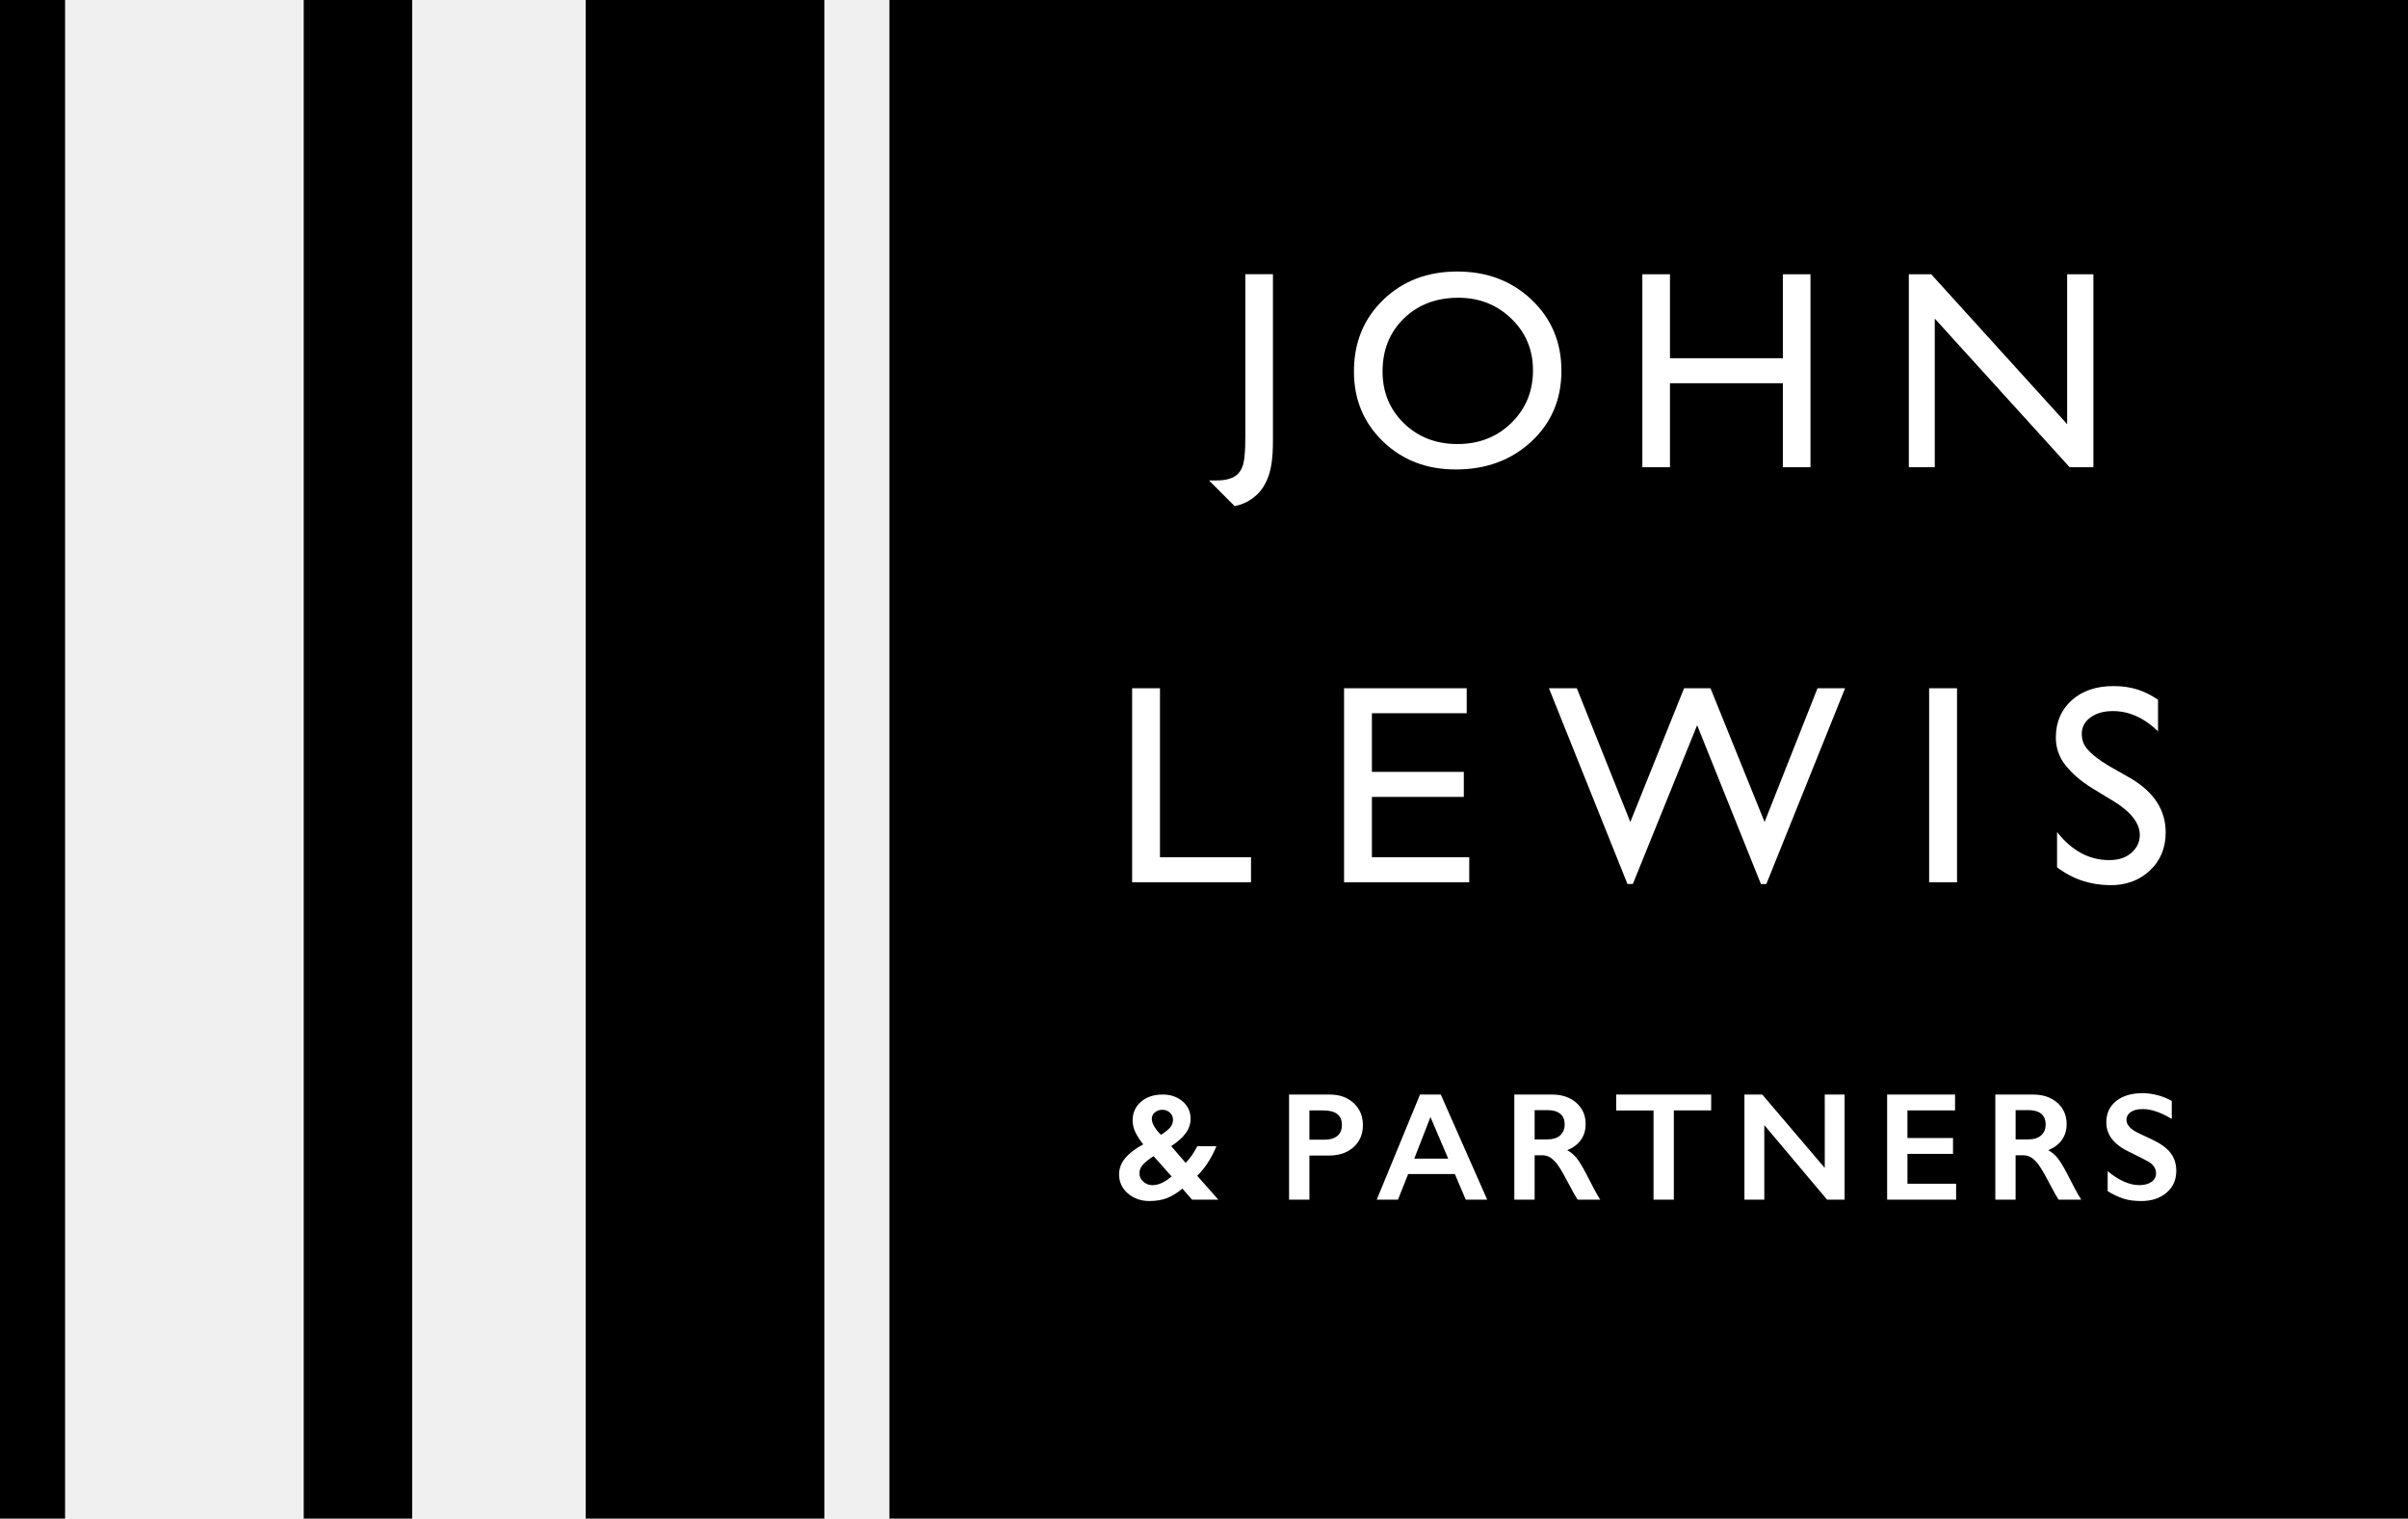
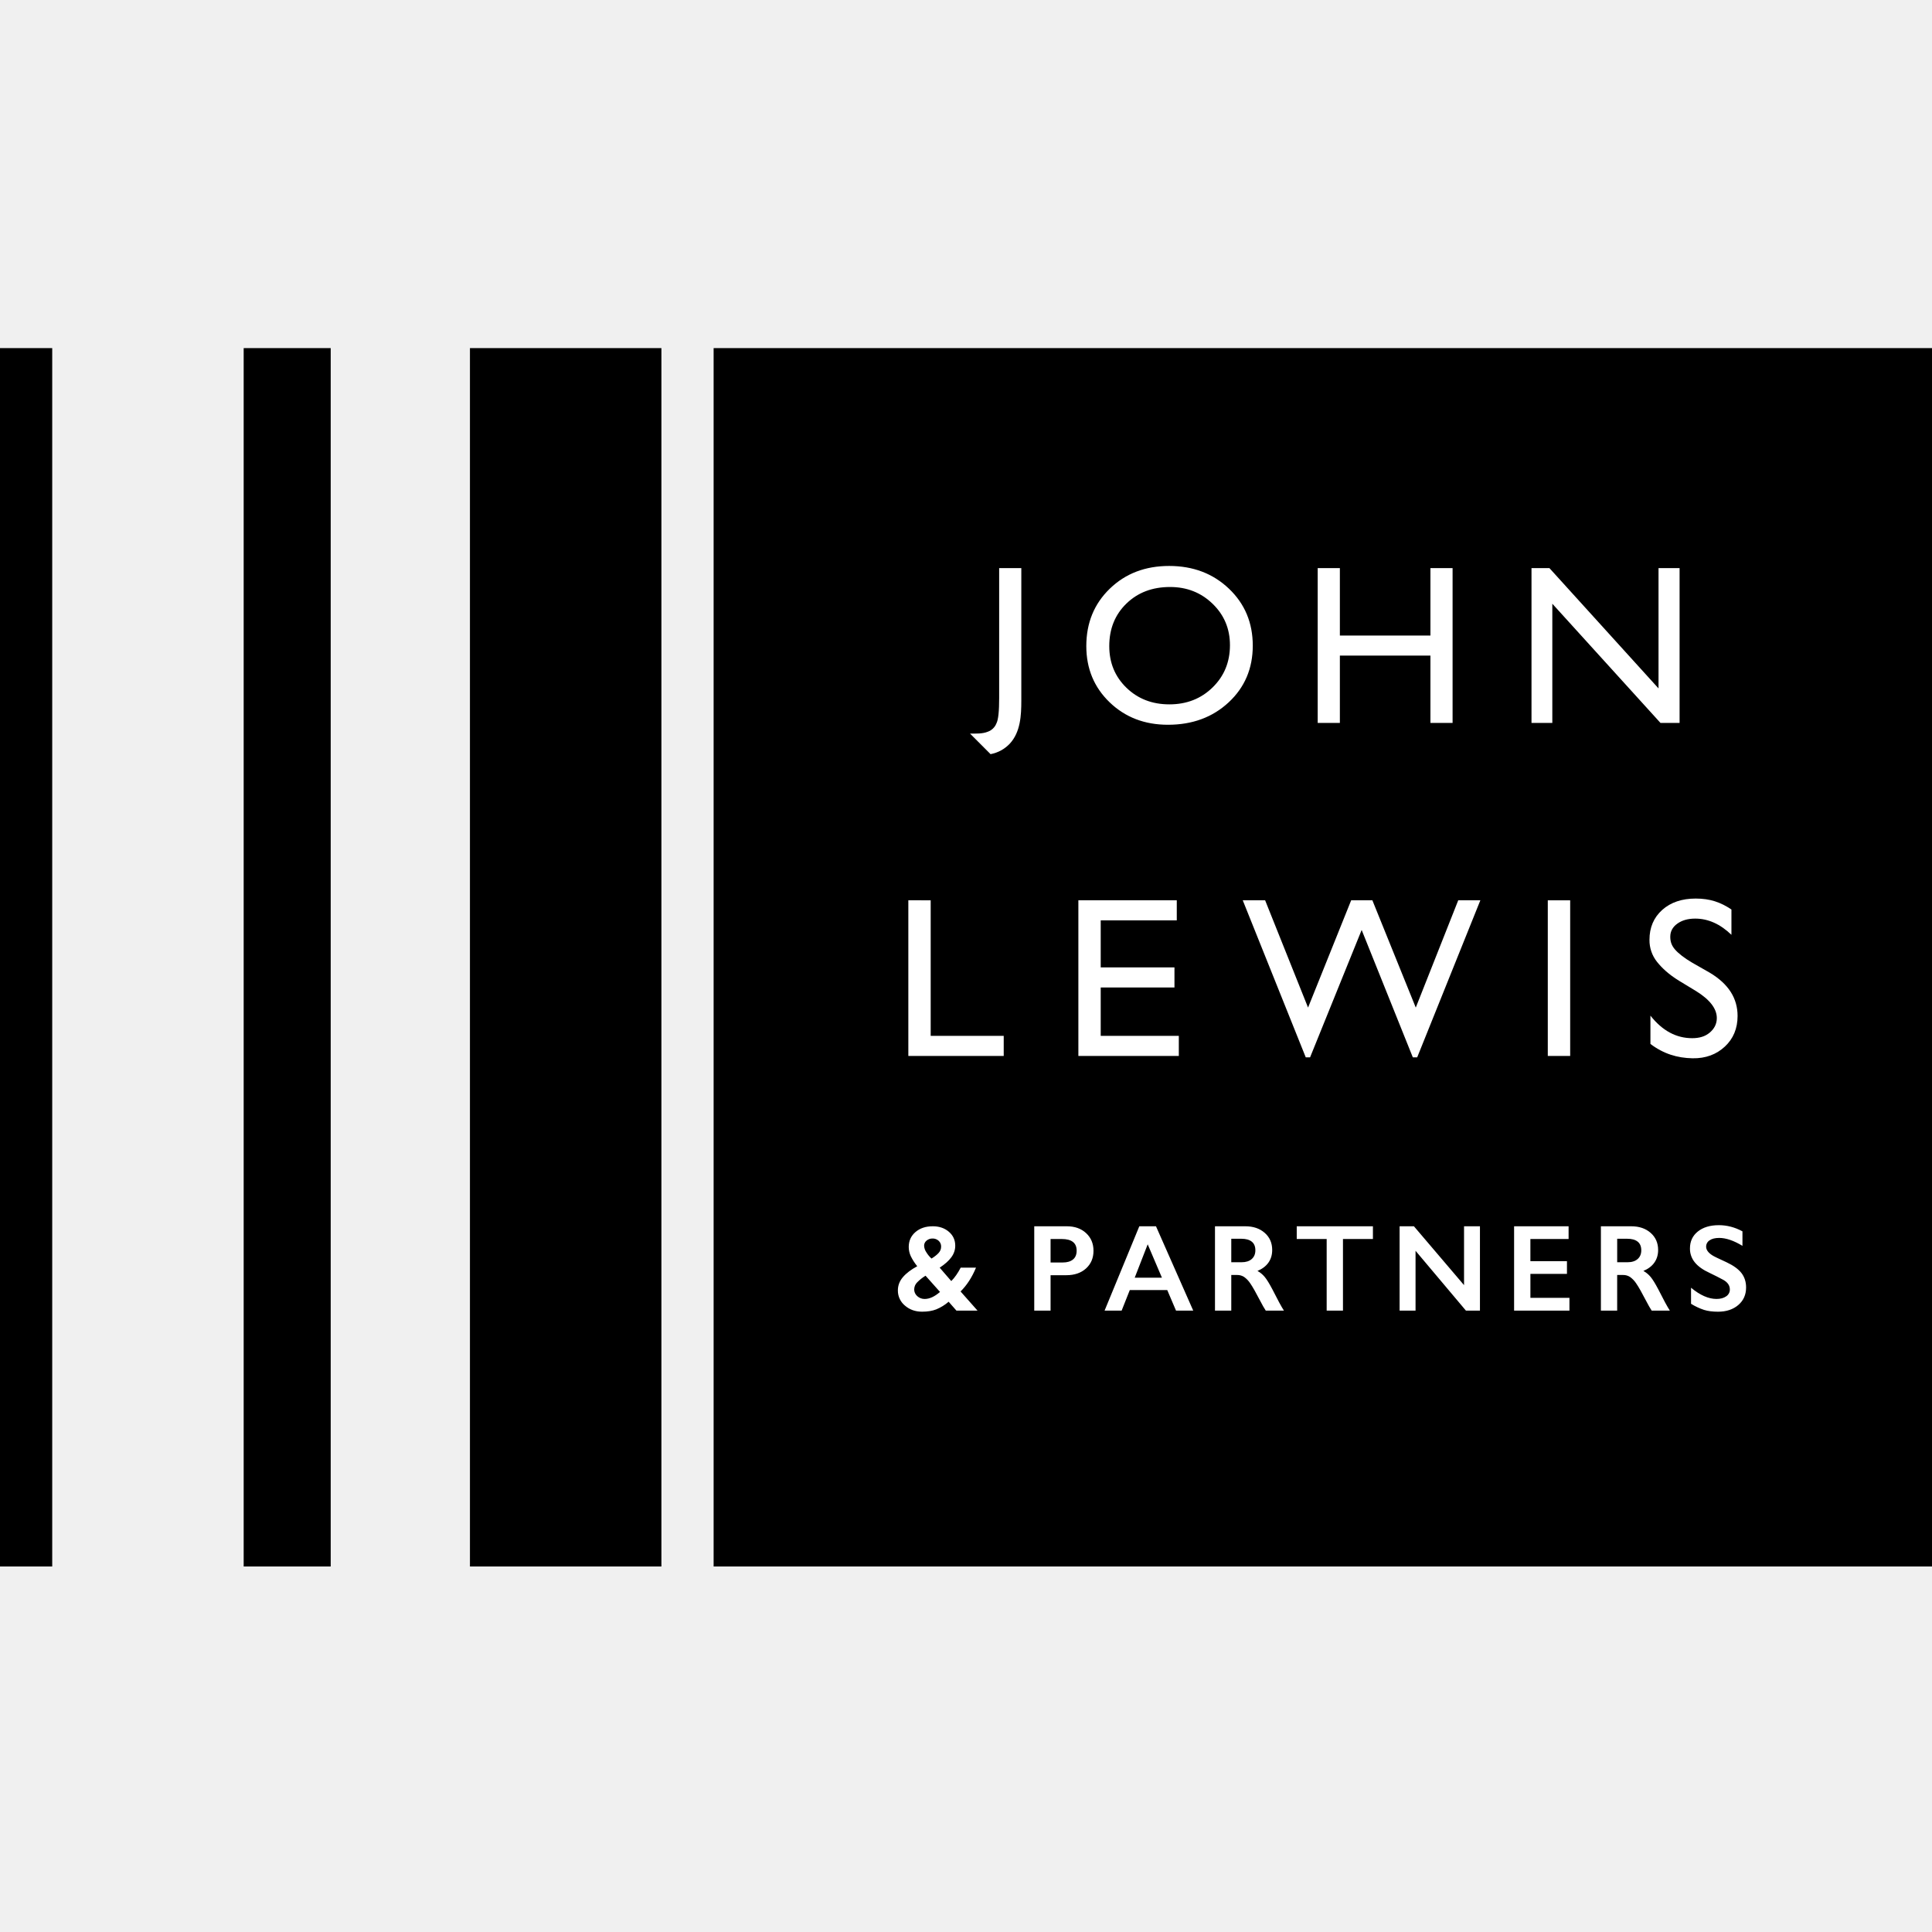
- <svg xmlns="http://www.w3.org/2000/svg" width="111" height="70">
+ <svg xmlns="http://www.w3.org/2000/svg" width="111" height="111" viewBox="0 -20 111 111">
  <g fill="none" fill-rule="evenodd">
    <path fill="#000" d="M41 70h70V0H41zM27 70h11V0H27zM14 70h5V0h-5zM0 70h3V0H0z" />
    <g fill="#FFF">
      <path d="M57.405 12.64h1.273v7.61c0 .855-.047 1.81-.66 2.474-.302.316-.67.519-1.106.605-.022-.018-1.18-1.181-1.18-1.181.343-.004.703.022 1.03-.112a.827.827 0 00.482-.467c.118-.222.161-.734.161-1.464V12.64zM67.223 13.725c-1.018 0-1.854.318-2.51.955-.654.637-.982 1.45-.982 2.44 0 .96.329 1.756.986 2.393.657.637 1.48.955 2.468.955.993 0 1.82-.325 2.484-.974.664-.649.996-1.458.996-2.426 0-.943-.332-1.735-.996-2.378-.664-.643-1.478-.965-2.446-.965m-.051-1.209c1.375 0 2.52.435 3.434 1.305.914.87 1.37 1.961 1.37 3.273 0 1.311-.461 2.397-1.383 3.256-.923.86-2.086 1.29-3.49 1.29-1.341 0-2.458-.43-3.351-1.29-.892-.859-1.34-1.936-1.34-3.23 0-1.33.45-2.429 1.35-3.299.899-.87 2.036-1.305 3.41-1.305M82.183 12.641h1.273v8.895h-1.273v-3.87H76.98v3.87h-1.274v-8.895h1.274v3.873h5.203zM95.288 12.641h1.21v8.895h-1.096l-6.216-6.85v6.85H87.99v-8.895h1.031l6.267 6.91zM52.187 31.724v8.945h5.48v-1.154h-4.196v-7.79zM61.956 31.724v8.945h5.771v-1.154H63.24v-2.78h4.237V35.58H63.24v-2.702h4.37v-1.154zM83.781 31.724l-2.44 6.165-2.494-6.165H77.63l-2.478 6.165-2.467-6.165H71.4l3.62 9.024h.248l2.964-7.319 2.94 7.32h.25l3.63-9.025zM88.926 40.669h1.286v-8.944h-1.286zM97.448 36.943l-.974-.591c-.61-.373-.996-.745-1.273-1.091a1.99 1.99 0 01-.433-1.268c0-.704.244-1.277.733-1.716.49-.439 1.14-.652 1.922-.652.823 0 1.431.21 2.054.629v1.454c-.644-.62-1.338-.931-2.08-.931-.419 0-.762.097-1.03.291-.27.193-.404.447-.404.749 0 .268.065.49.262.724.2.234.551.507.991.765l1.014.578c1.091.652 1.6 1.481 1.6 2.488 0 .718-.248 1.309-.729 1.756-.48.448-1.096.688-1.864.674-.882-.017-1.672-.262-2.414-.824v-1.626c.691.876 1.492 1.295 2.4 1.295.402 0 .736-.093 1.002-.316.267-.223.412-.503.412-.839 0-.545-.404-1.061-1.189-1.549M53.093 51.577a.73.73 0 00.128.37c.086.14.184.26.298.361.169-.103.303-.209.402-.315.1-.106.15-.23.15-.374a.435.435 0 00-.14-.33.5.5 0 00-.357-.132.513.513 0 00-.337.118.372.372 0 00-.144.302m-.57 2.5c0 .155.06.286.179.393a.62.62 0 00.425.16c.278 0 .57-.135.88-.404l-.831-.932a2.445 2.445 0 00-.48.38.575.575 0 00-.172.403m1.064-3.624c.37 0 .679.104.925.314.246.21.369.477.369.803 0 .236-.073.455-.22.658-.147.204-.372.406-.674.604l.666.77c.196-.196.376-.453.54-.77h.88c-.23.556-.526 1.011-.886 1.367l.974 1.1H54.95l-.447-.51a2.61 2.61 0 01-.71.438c-.227.09-.5.134-.816.134-.391 0-.72-.118-.99-.354a1.112 1.112 0 01-.401-.867c0-.285.097-.54.29-.765.193-.226.468-.434.823-.626a2.888 2.888 0 01-.371-.577 1.265 1.265 0 01-.118-.526c0-.353.129-.64.388-.862.258-.22.587-.33.989-.33M61.063 52.534c.25 0 .443-.058.584-.172.14-.114.21-.283.21-.508 0-.446-.286-.669-.86-.669h-.638v1.35h.703zm.231-2.08c.455 0 .823.131 1.106.393.283.262.425.6.425 1.014 0 .42-.144.757-.43 1.017-.288.26-.666.387-1.135.387h-.901V55.3h-.938v-4.846h1.874zM65.193 53.408h1.564l-.818-1.918-.746 1.918zm1.222-2.955l2.14 4.846h-.989l-.503-1.18H64.91l-.468 1.18h-.98l1.996-4.846h.958zM71.337 52.52c.246 0 .438-.061.578-.183.14-.123.21-.29.21-.503 0-.222-.069-.388-.208-.498-.139-.11-.337-.165-.593-.165h-.583v1.35h.596zm.212-2.066c.456 0 .827.126 1.113.378.287.252.43.58.43.985 0 .275-.07.515-.213.72-.142.204-.353.365-.633.483.155.083.293.197.413.34.12.143.27.386.448.725.295.587.515.992.659 1.214h-1.044a5.621 5.621 0 01-.292-.51c-.268-.515-.465-.863-.59-1.042a1.39 1.39 0 00-.36-.381.717.717 0 00-.399-.114h-.34v2.047h-.936v-4.845h1.744zM78.879 50.453v.732h-1.721V55.3h-.936v-4.114h-1.72v-.732zM81.234 50.453l2.88 3.382v-3.382h.914V55.3h-.805l-2.895-3.438V55.3h-.916v-4.846zM90.121 50.453v.732h-2.195v1.273h2.101v.731h-2.1v1.377h2.243v.733h-3.18v-4.846zM93.51 52.52c.245 0 .437-.061.577-.183.14-.123.21-.29.21-.503 0-.222-.07-.388-.208-.498-.14-.11-.337-.165-.593-.165h-.583v1.35h.597zm.21-2.066c.457 0 .828.126 1.115.378.286.252.43.58.43.985 0 .275-.071.515-.214.72-.142.204-.353.365-.633.483.155.083.293.197.413.34.12.143.27.386.448.725.295.587.515.992.659 1.214h-1.044a5.876 5.876 0 01-.292-.51c-.268-.515-.464-.863-.59-1.042a1.406 1.406 0 00-.36-.381.717.717 0 00-.4-.114h-.34v2.047h-.935v-4.845h1.744zM98.748 50.39c.472 0 .926.119 1.362.355v.833c-.5-.303-.946-.455-1.335-.455-.235 0-.42.045-.552.137a.425.425 0 00-.2.366c0 .183.123.352.371.506.07.047.336.176.801.389.398.187.685.395.861.624.175.229.263.504.263.825 0 .417-.15.752-.449 1.008-.3.256-.687.384-1.164.384-.31 0-.576-.034-.8-.103a3.464 3.464 0 01-.75-.352v-.922c.518.429 1.006.644 1.463.644.23 0 .414-.05.556-.15a.463.463 0 00.211-.394c0-.224-.122-.407-.367-.548a18.302 18.302 0 00-.788-.4c-.38-.173-.667-.375-.855-.606a1.23 1.23 0 01-.282-.804c0-.407.151-.732.454-.974.303-.241.703-.362 1.2-.362" />
    </g>
  </g>
</svg>
